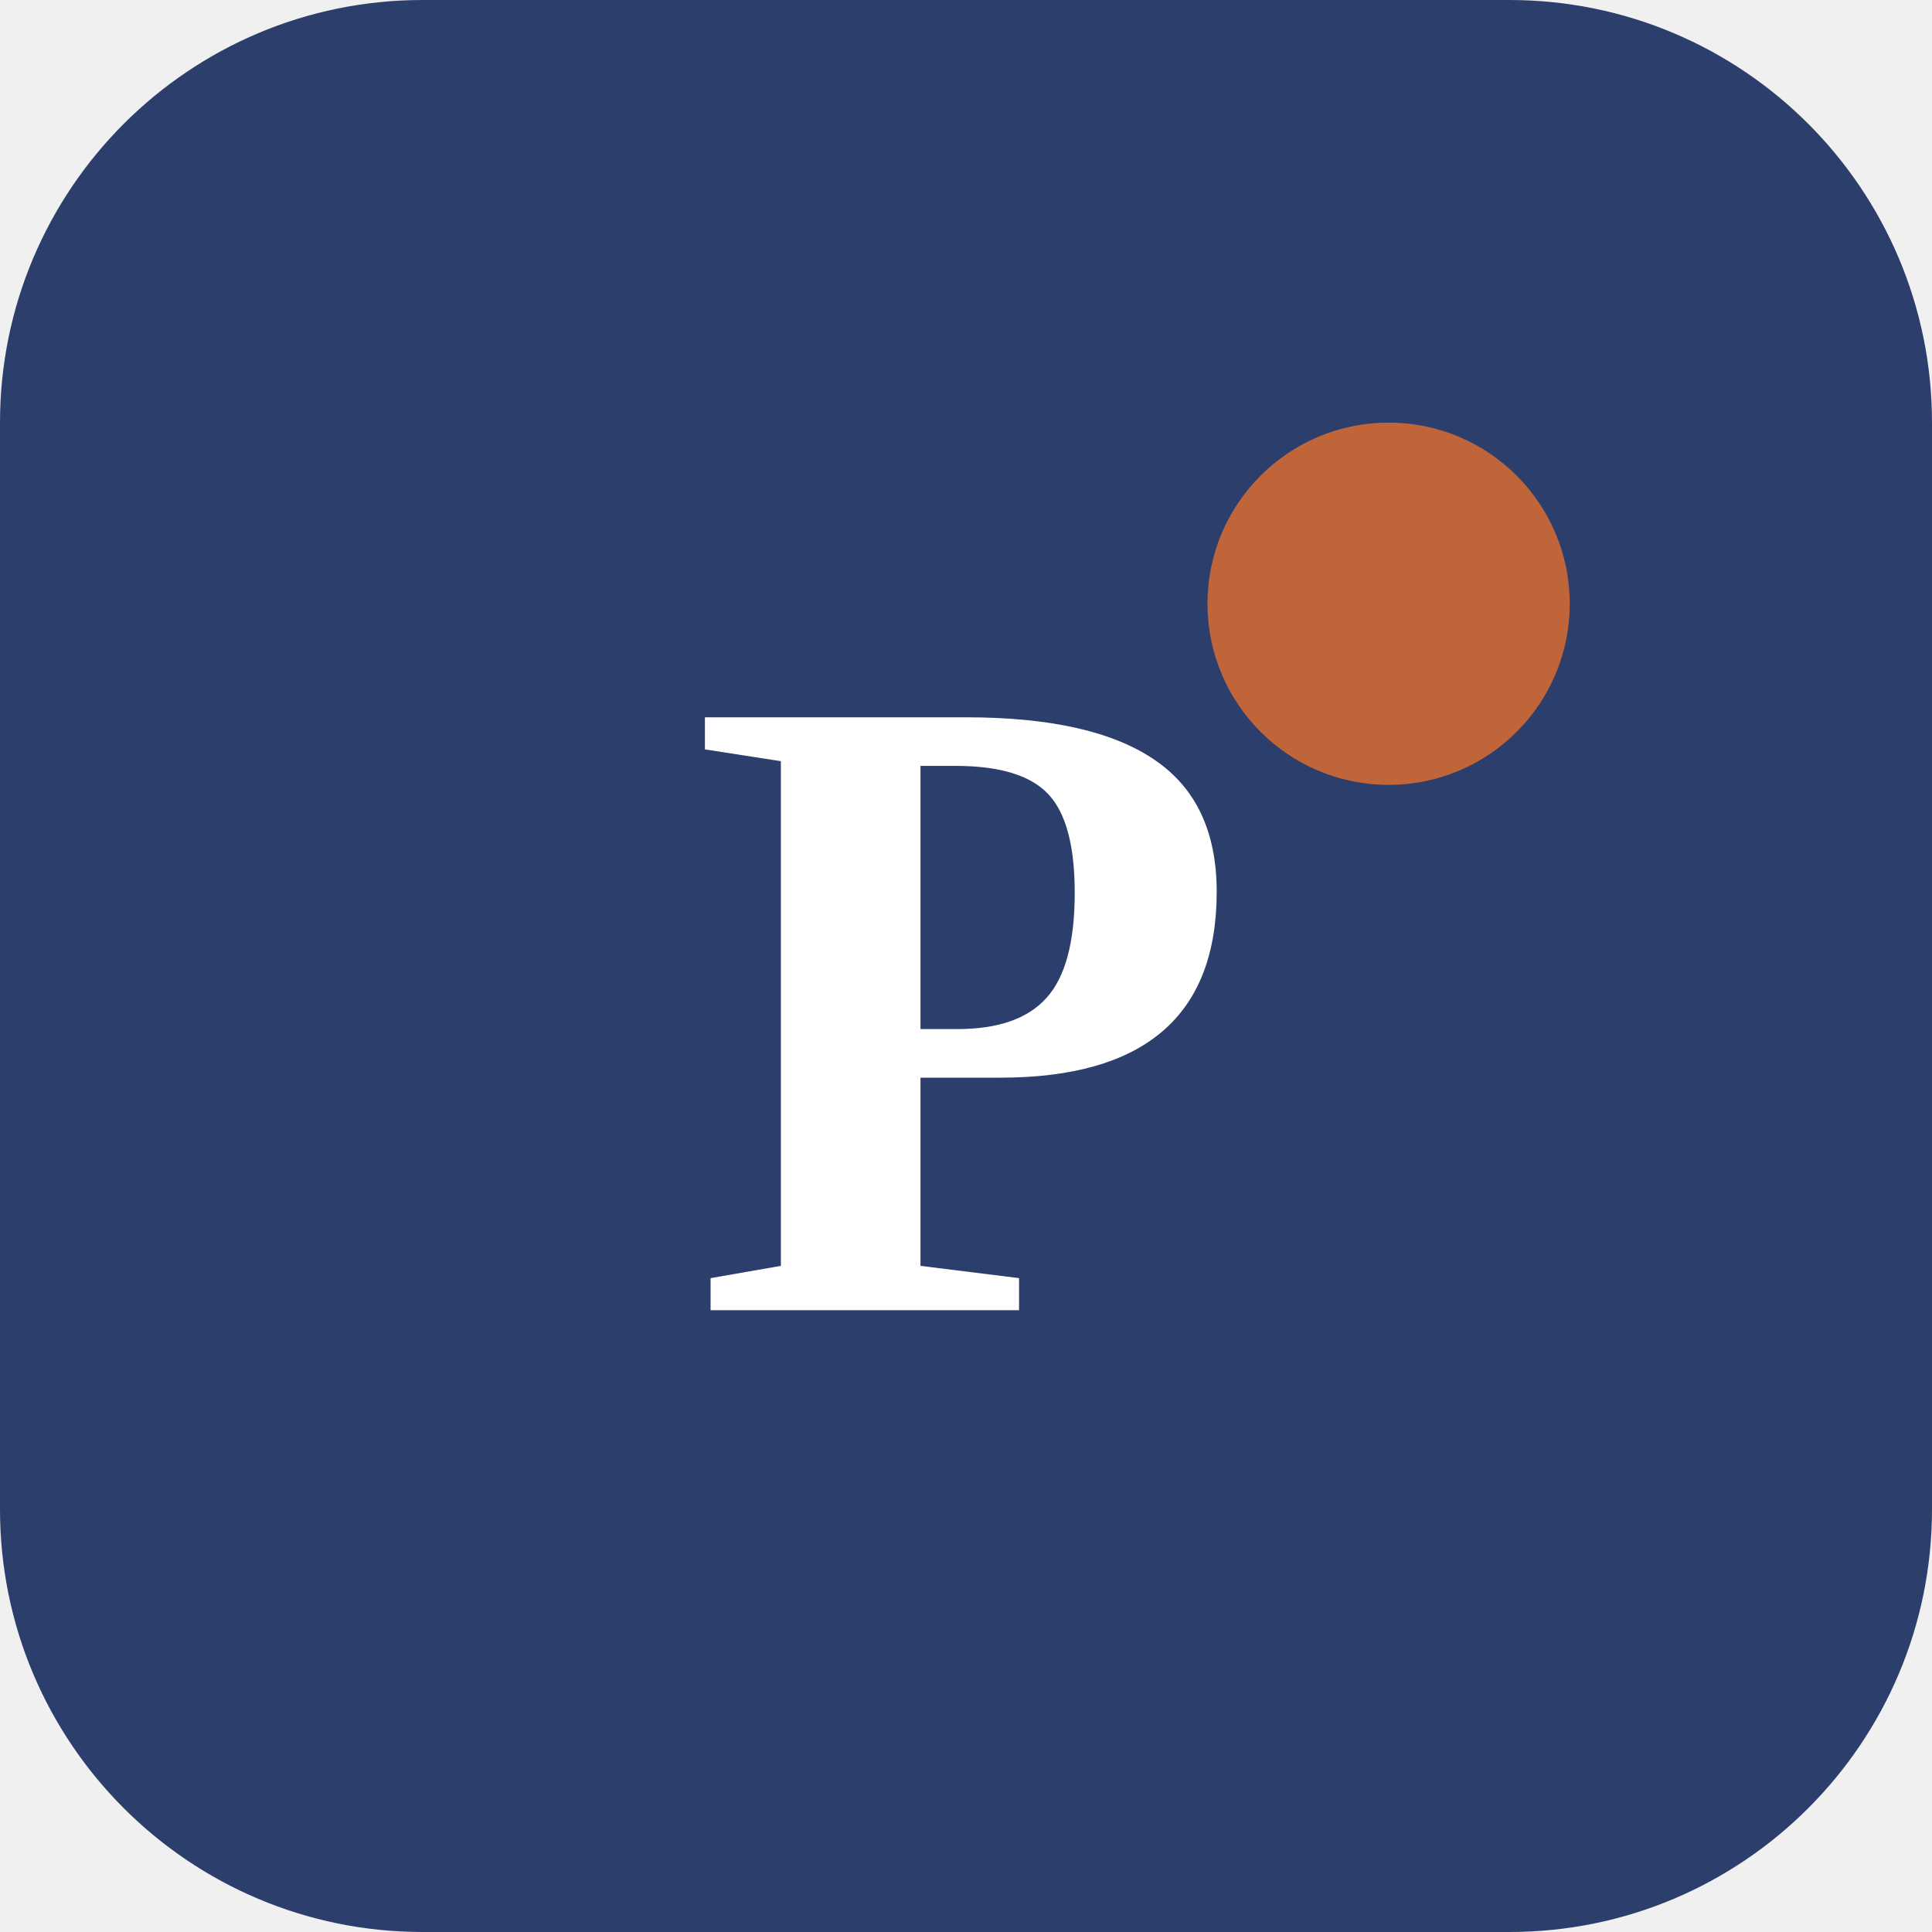
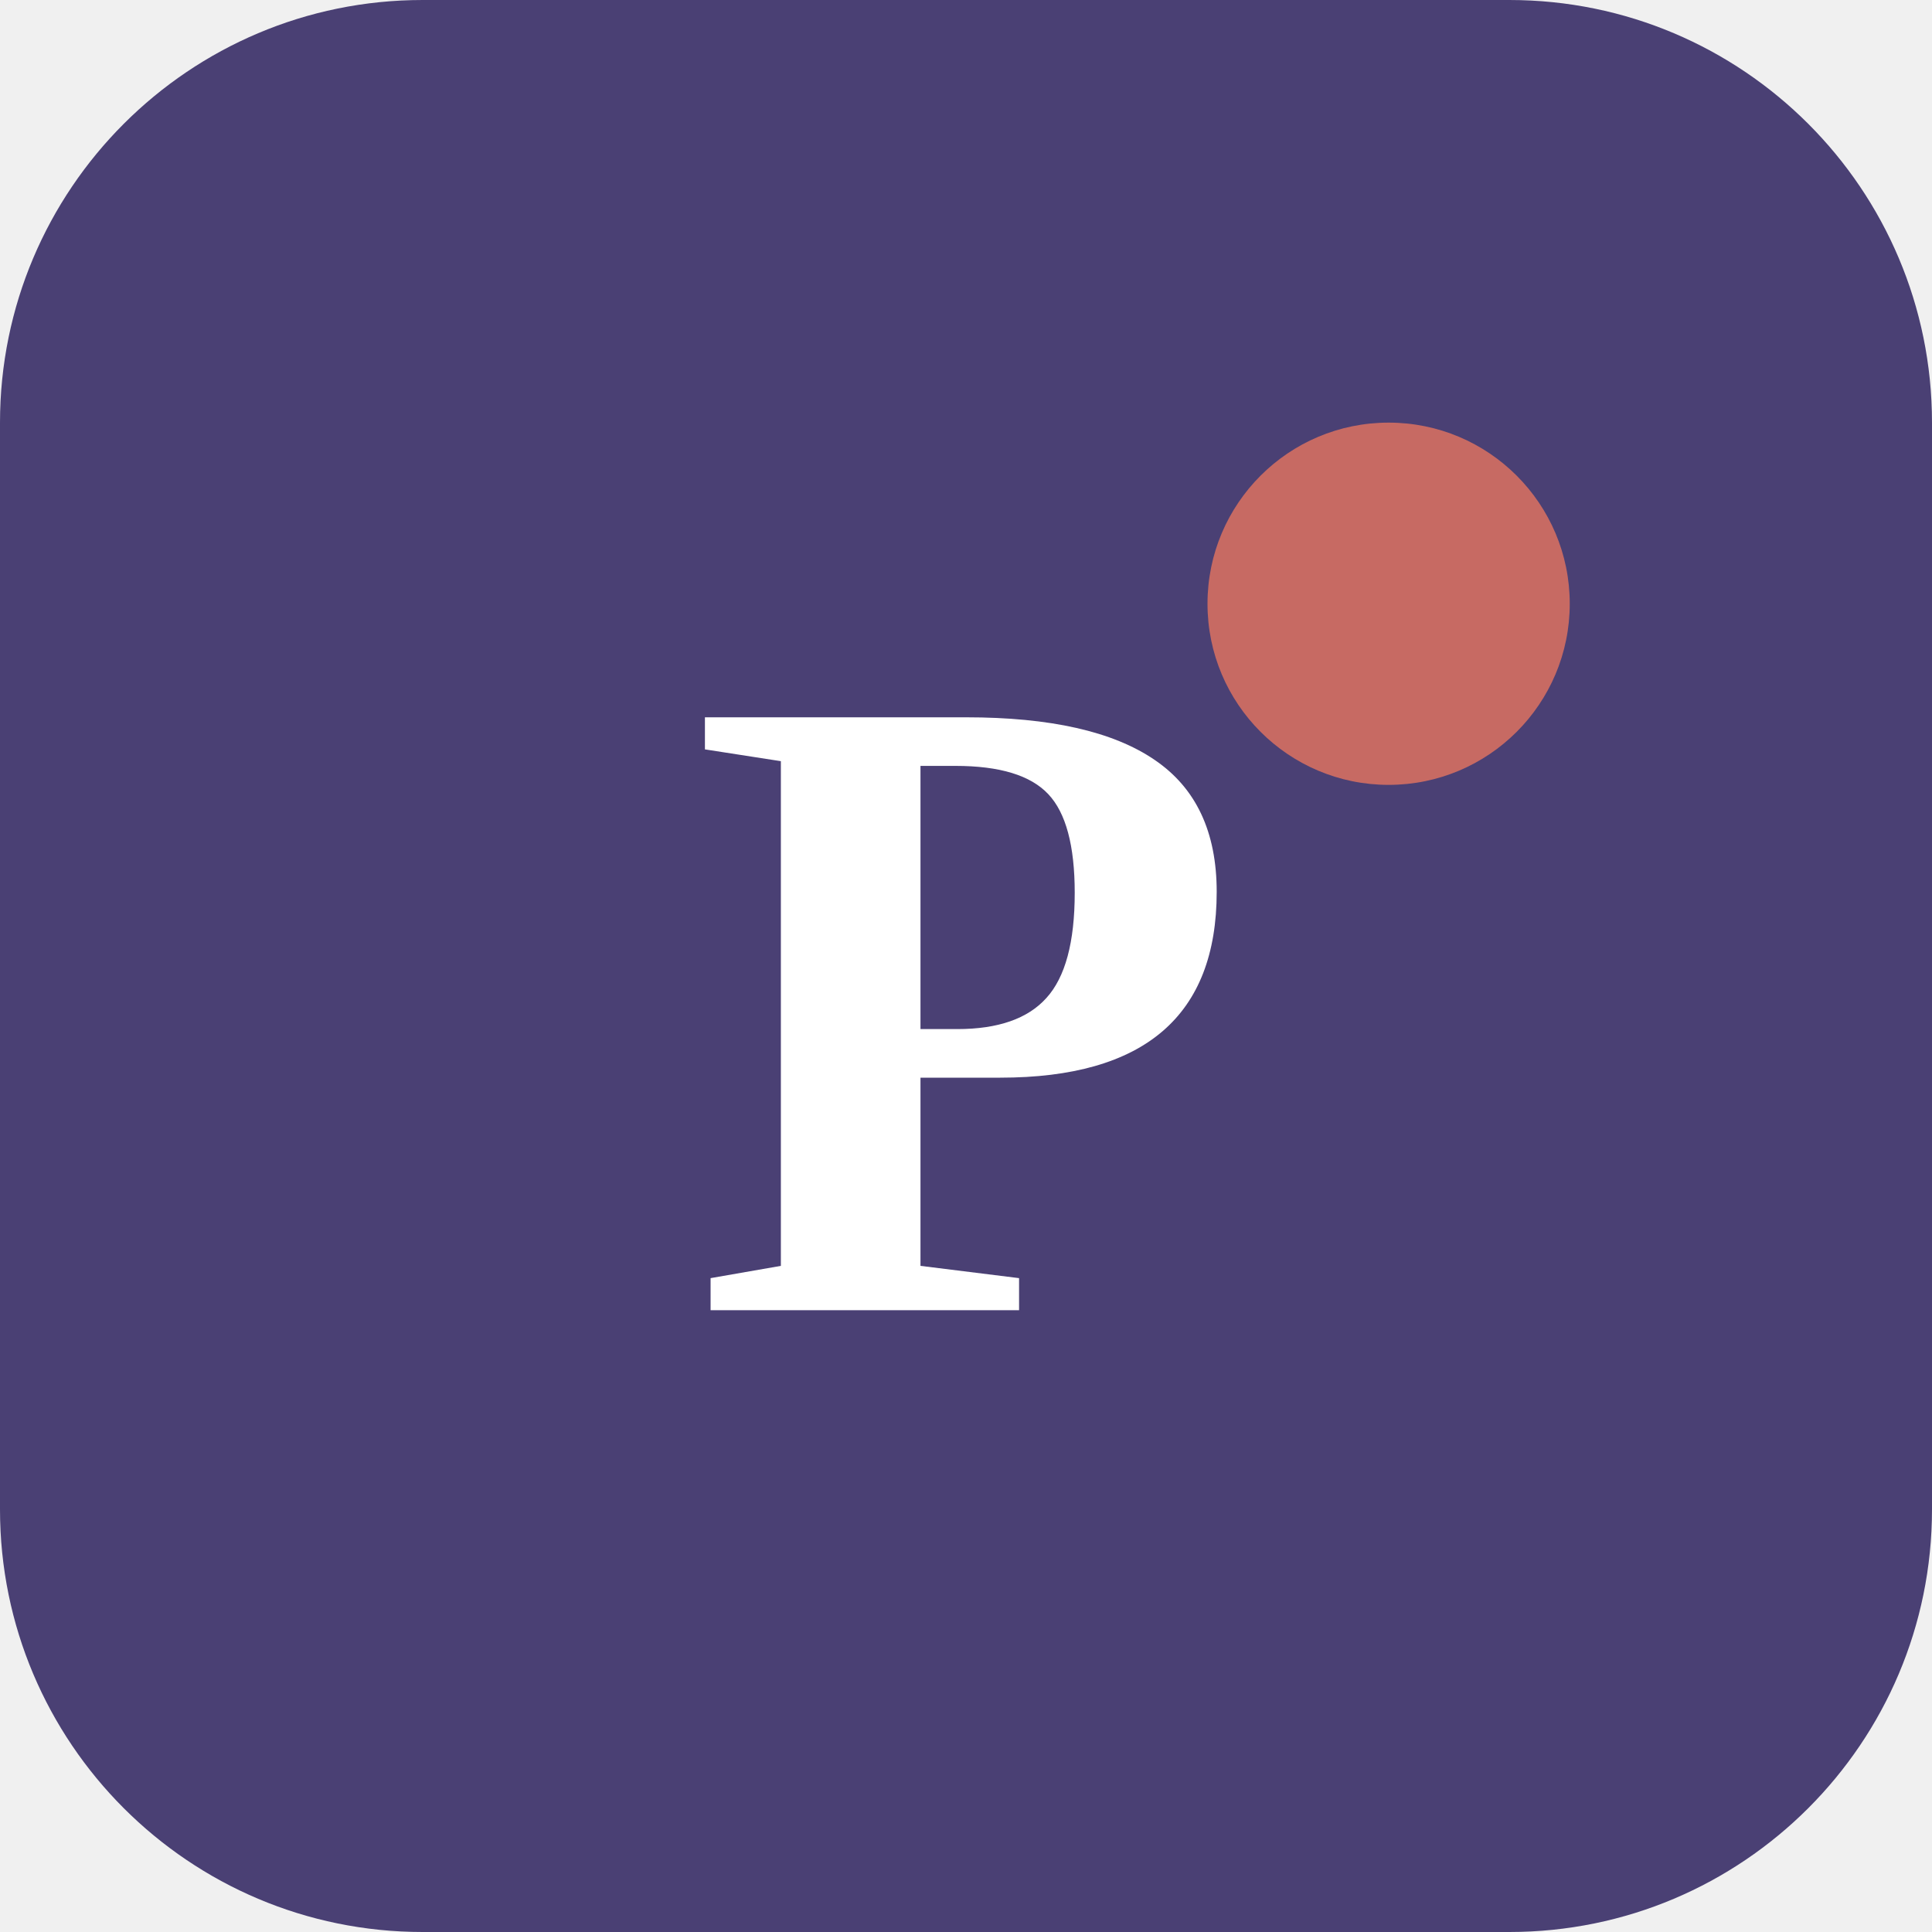
<svg xmlns="http://www.w3.org/2000/svg" viewBox="0 0 64 64" role="img" aria-label="PraxiSocIA">
-   <rect width="64" height="64" rx="14" fill="#2c3e6b" />
+   <rect width="64" height="64" rx="14" fill="#4a4074" />
  <text x="50%" y="52%" dominant-baseline="central" text-anchor="middle" font-family="Georgia, 'Times New Roman', serif" font-weight="600" font-size="30" fill="#ffffff">P</text>
-   <circle cx="46" cy="20" r="6" fill="#c0653a" />
+   <circle cx="46" cy="20" r="6" fill="#c76a63" />
</svg>
